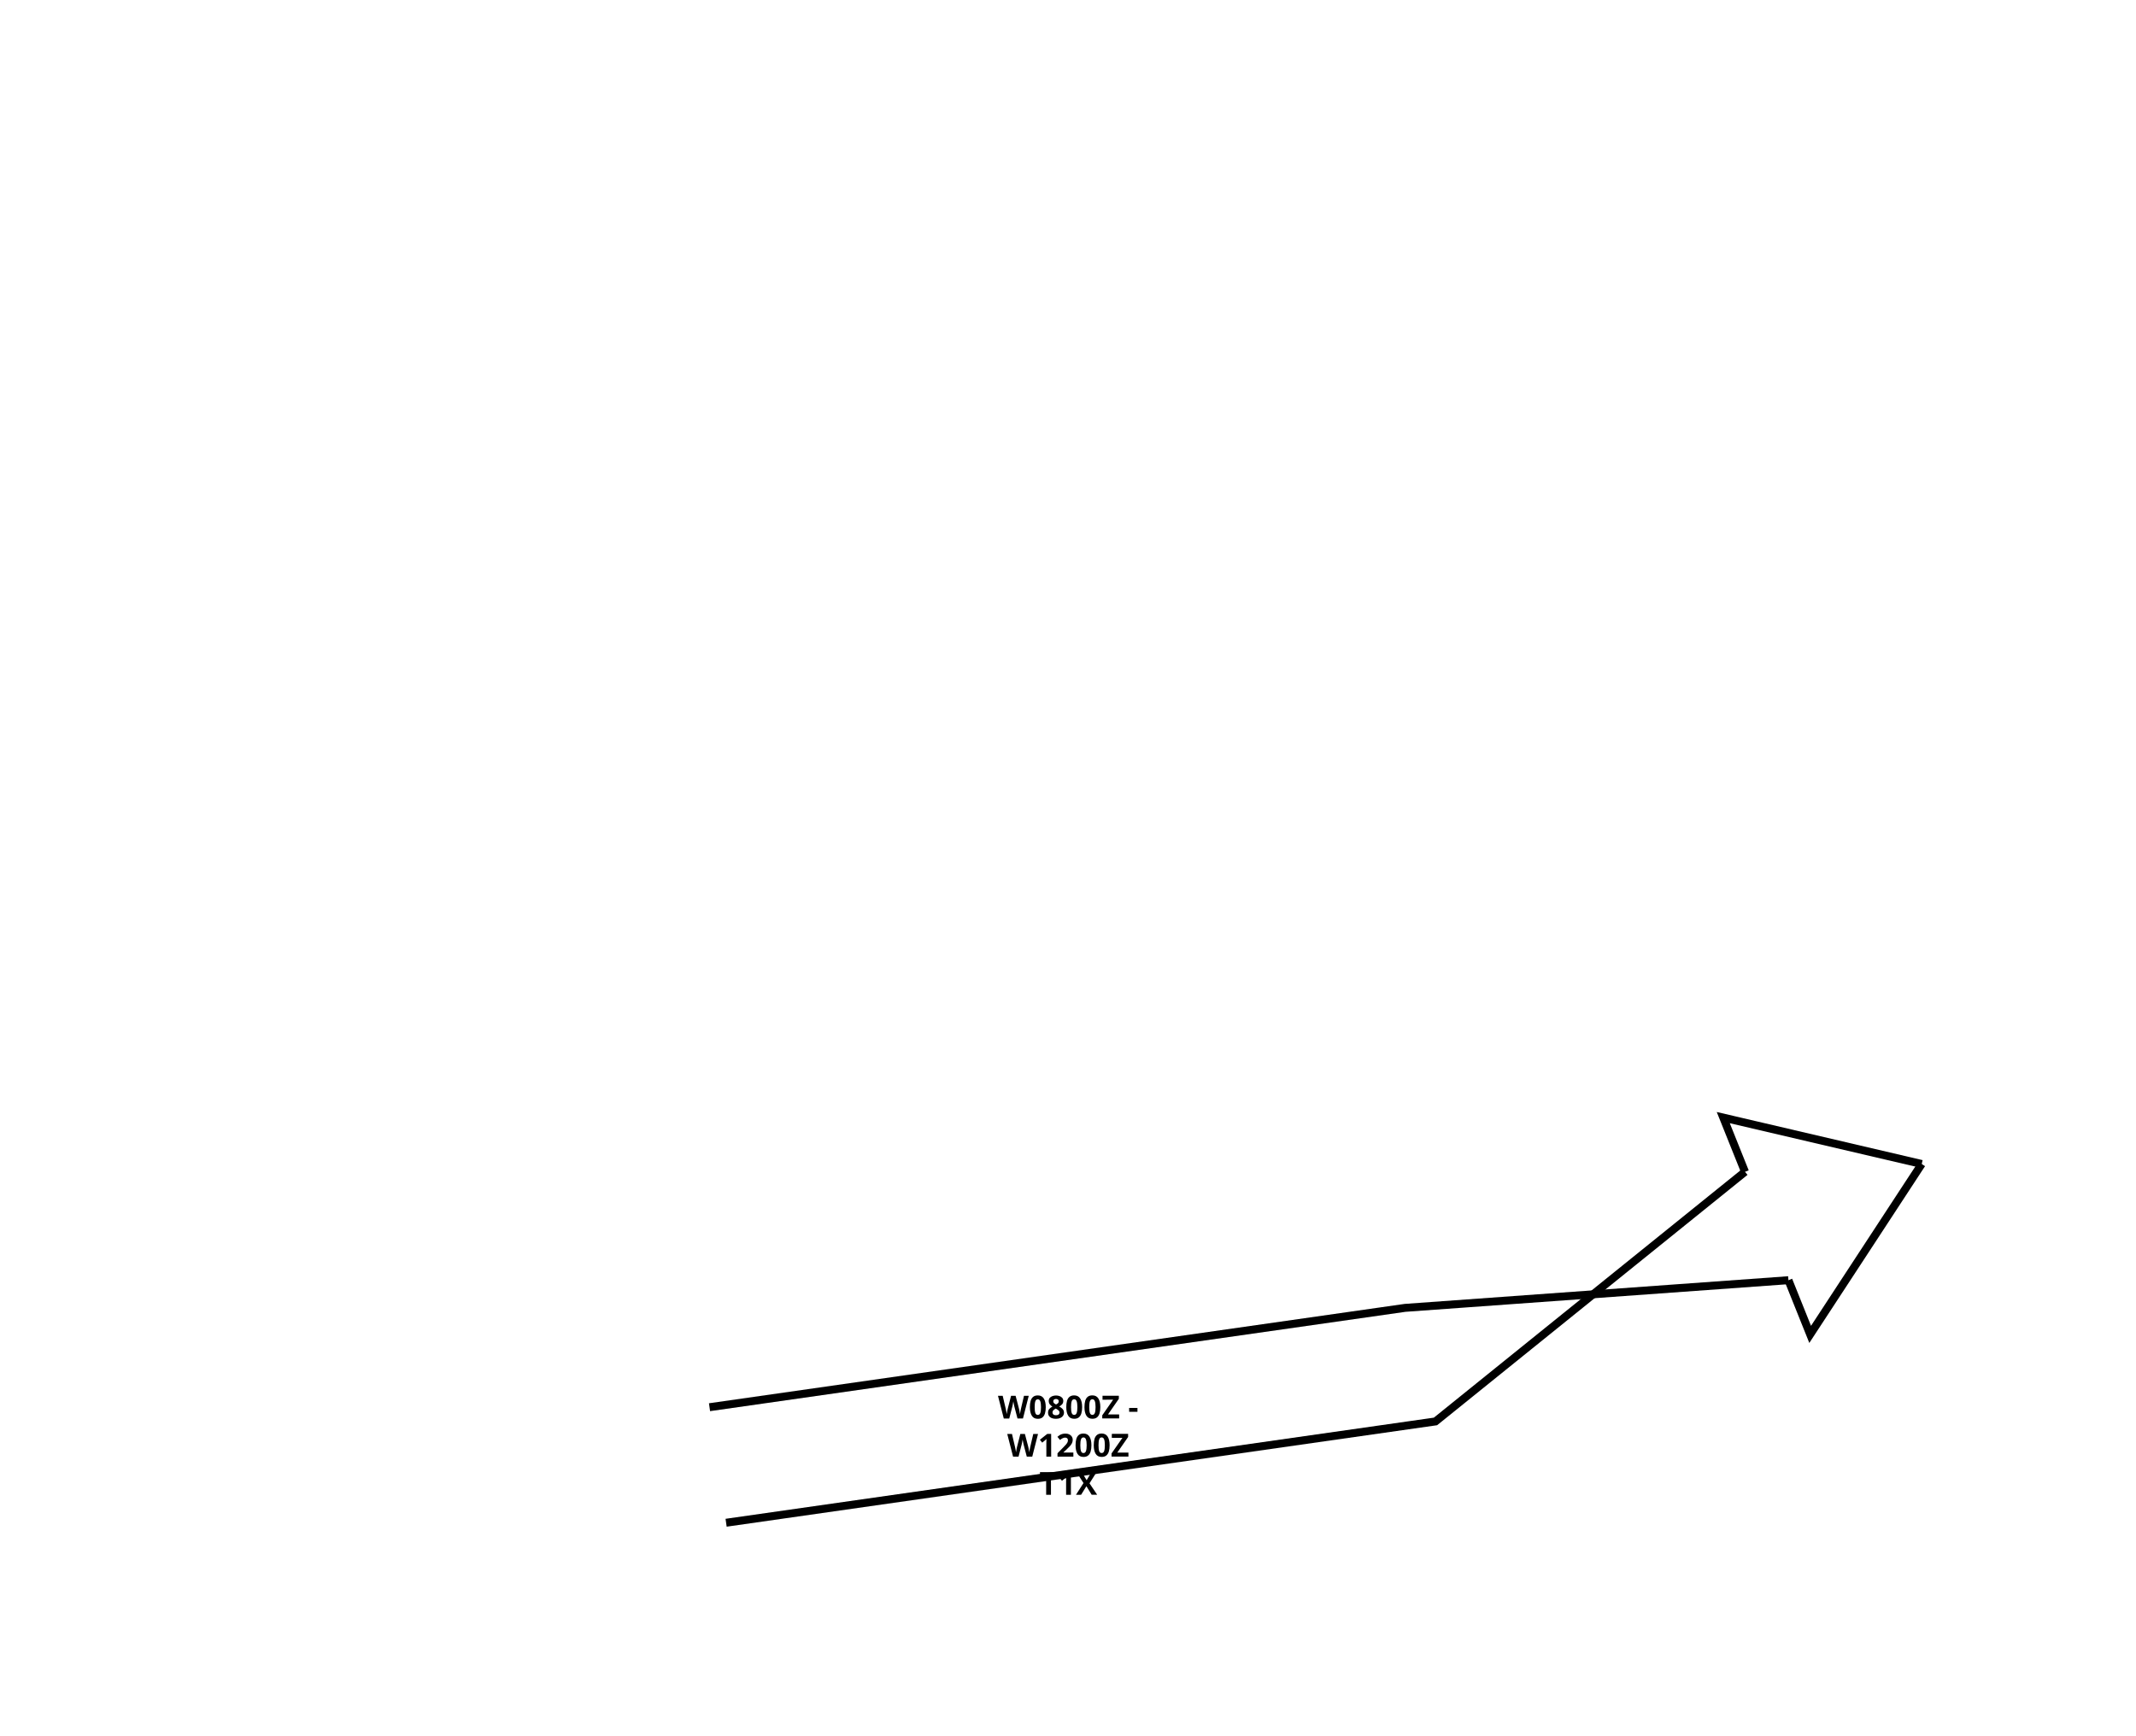
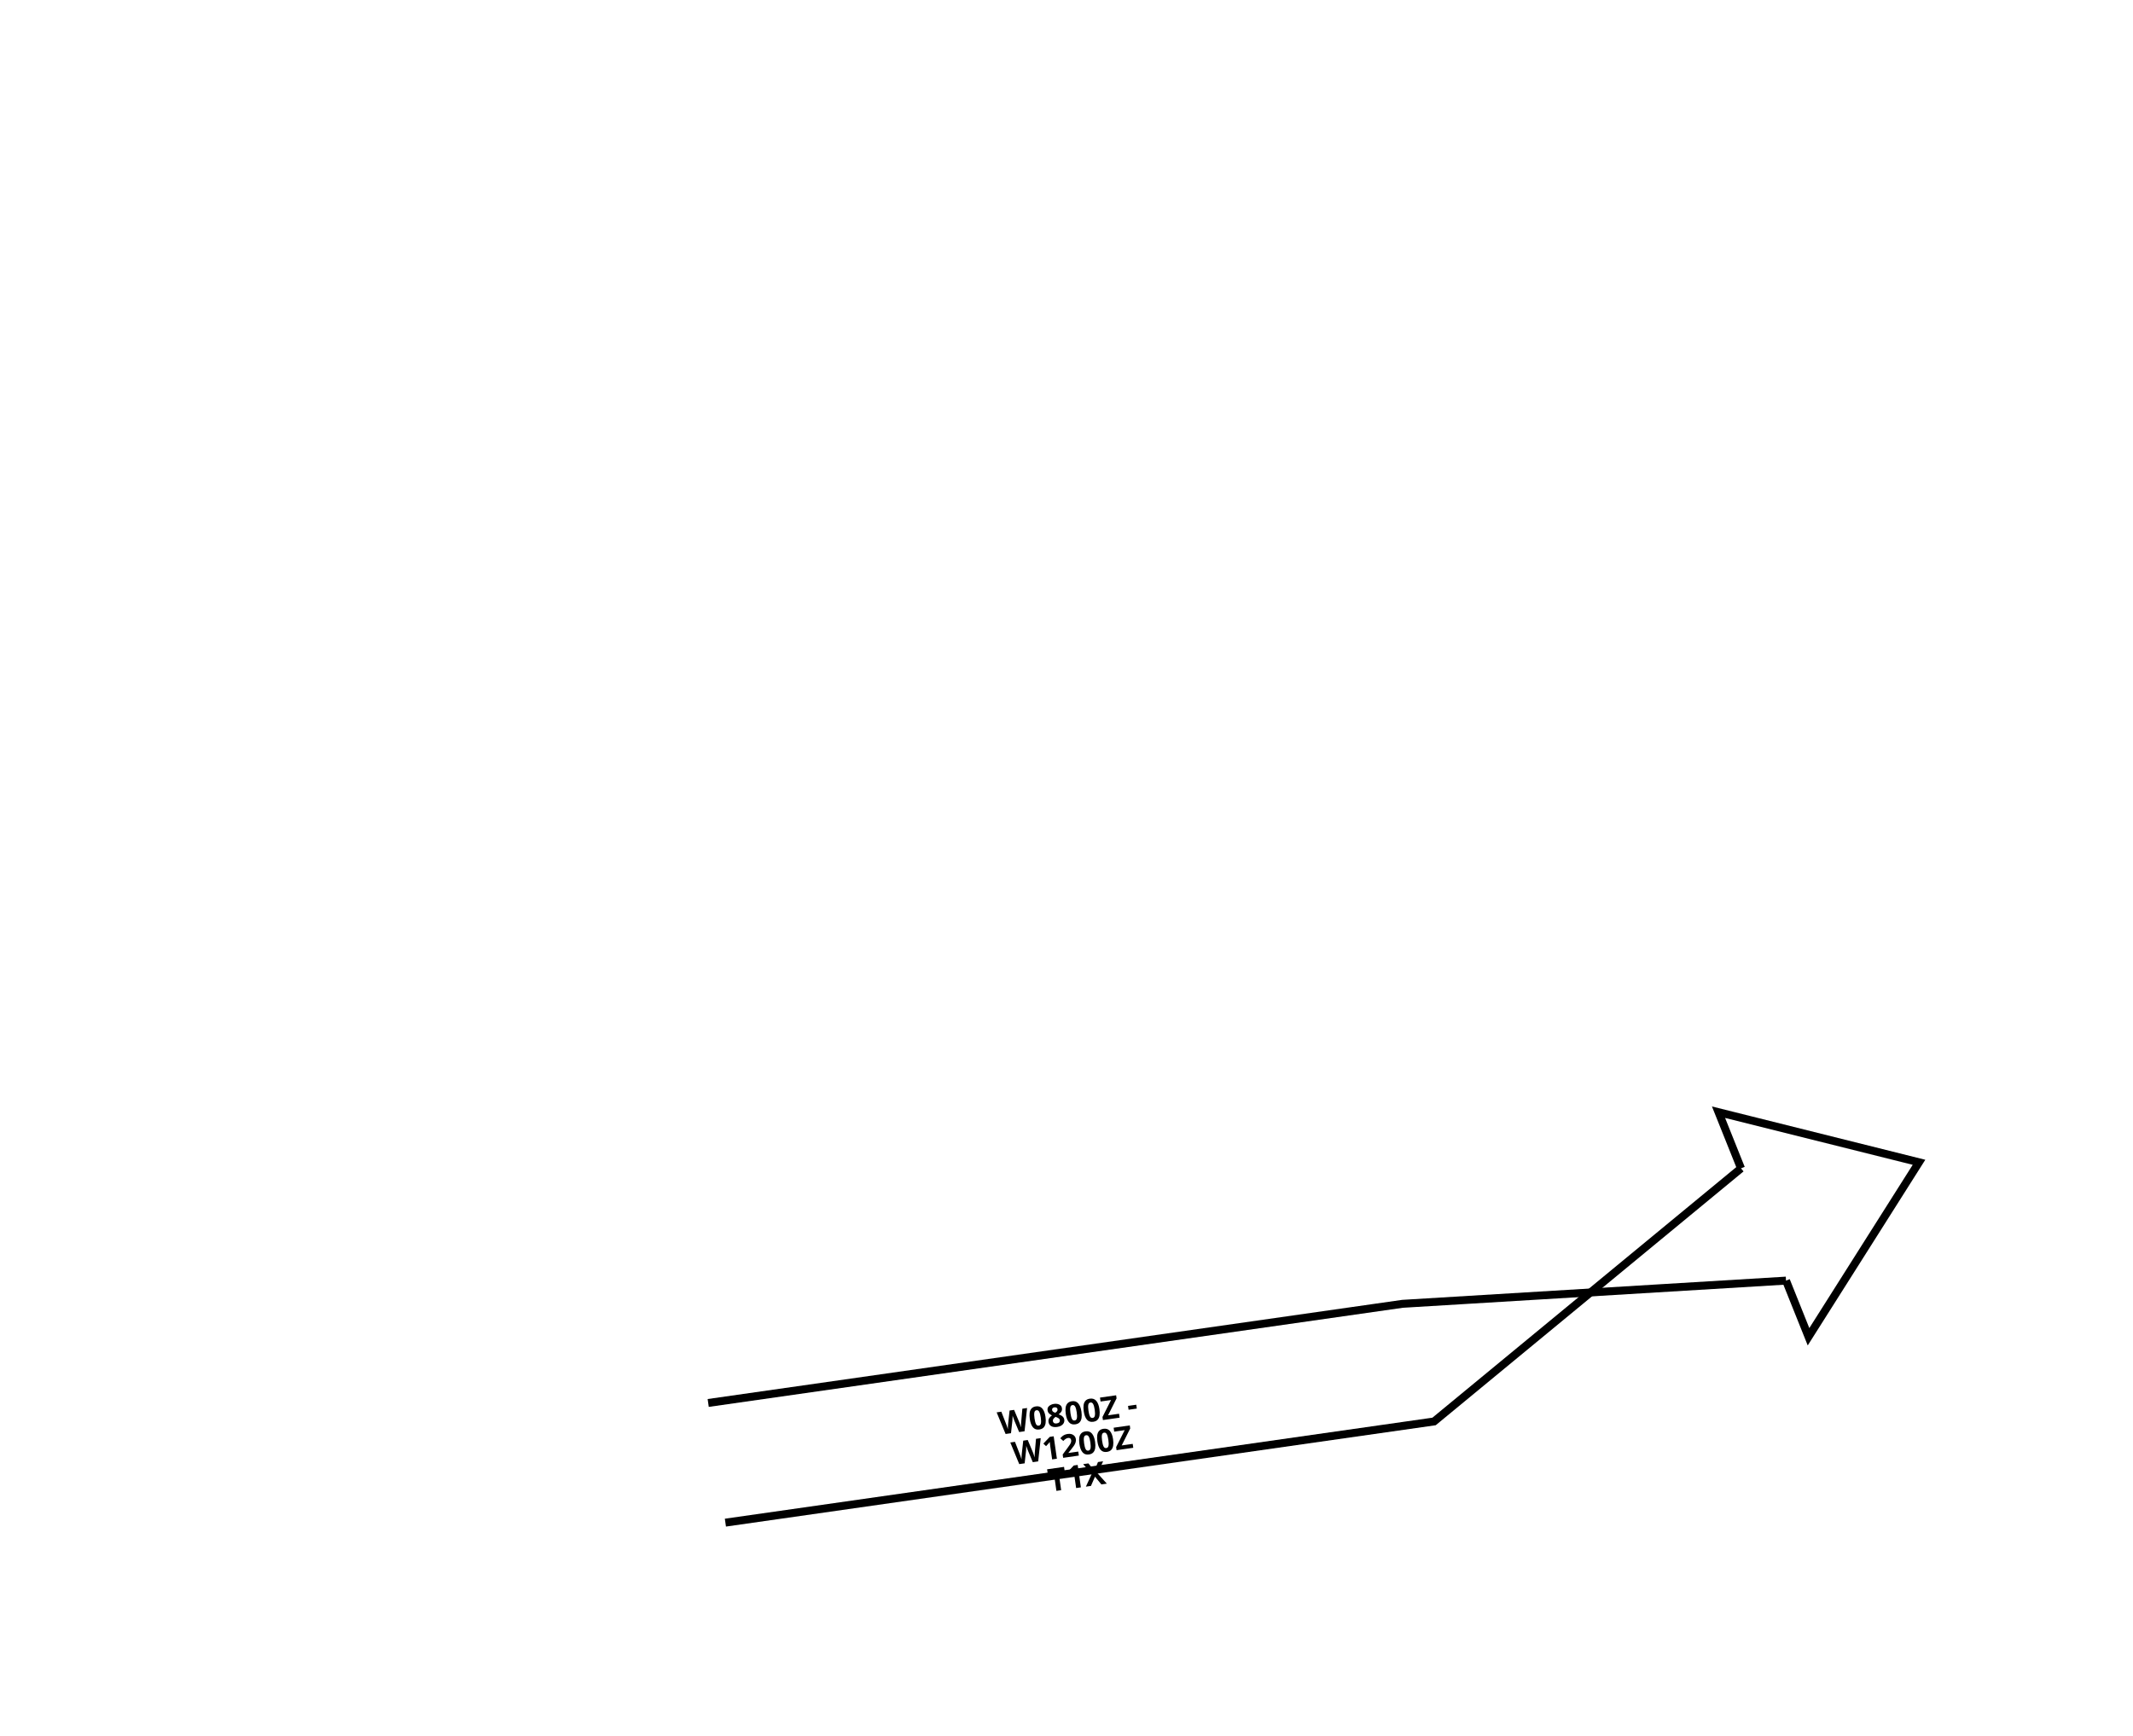
- <svg xmlns="http://www.w3.org/2000/svg" width="806" height="655" viewBox="0 0 806 655">
-   <polyline points="267.73,531.04 530.18,493.55 674.85,483.11" fill="none" stroke="#000000ff" stroke-width="3" stroke-linejoin="miter" stroke-linecap="butt" />
-   <polyline points="273.99,574.64 541.67,536.41 658.46,442.2" fill="none" stroke="#000000ff" stroke-width="3" stroke-linejoin="miter" stroke-linecap="butt" />
-   <polyline points="725.14,439.26 683.05,503.56 674.85,483.11" fill="none" stroke="#000000ff" stroke-width="3" stroke-linejoin="miter" stroke-linecap="butt" />
-   <polyline points="658.46,442.2 650.26,421.75 725.14,439.26 725.14,439.26" fill="none" stroke="#000000ff" stroke-width="3" stroke-linejoin="miter" stroke-linecap="butt" />
-   <text transform="translate(401.04 534.22) rotate(-0.05)" x="2.04" y="-3.59" text-anchor="middle" dominant-baseline="central" font-family="PT Sans" font-size="12" font-weight="bold">W0800Z - </text>
-   <text transform="translate(401.04 534.22) rotate(-0.05)" x="2.04" y="10.81" text-anchor="middle" dominant-baseline="central" font-family="PT Sans" font-size="12" font-weight="bold">W1200Z</text>
-   <text transform="translate(401.04 534.22) rotate(-0.05)" x="2.04" y="25.21" text-anchor="middle" dominant-baseline="central" font-family="PT Sans" font-size="12" font-weight="bold">T1X</text>
+ <svg xmlns="http://www.w3.org/2000/svg" width="806" height="656" viewBox="0 0 806 656">
+   <polyline points="274.11,575.45 541.89,537.21 657.88,441.55" fill="none" stroke="#000000ff" stroke-width="3" stroke-linejoin="miter" stroke-linecap="butt" />
+   <polyline points="267.61,530.22 529.97,492.75 674.89,483.98" fill="none" stroke="#000000ff" stroke-width="3" stroke-linejoin="miter" stroke-linecap="butt" />
+   <polyline points="674.89,483.98 683.39,505.2 725.14,439.26 649.38,420.33 657.88,441.55" fill="none" stroke="#000000ff" stroke-width="3" stroke-linejoin="miter" stroke-linecap="butt" />
+   <text transform="translate(403.39 533.89) rotate(-8.14)" x="0" y="0" text-anchor="middle" dominant-baseline="central" font-family="PT Sans" font-size="12" font-weight="bold">W0800Z - </text>
+   <text transform="translate(403.39 533.89) rotate(-8.14)" x="0" y="12" text-anchor="middle" dominant-baseline="central" font-family="PT Sans" font-size="12" font-weight="bold">W1200Z</text>
+   <text transform="translate(403.39 533.89) rotate(-8.14)" x="0" y="24" text-anchor="middle" dominant-baseline="central" font-family="PT Sans" font-size="12" font-weight="bold">T1X</text>
</svg>
